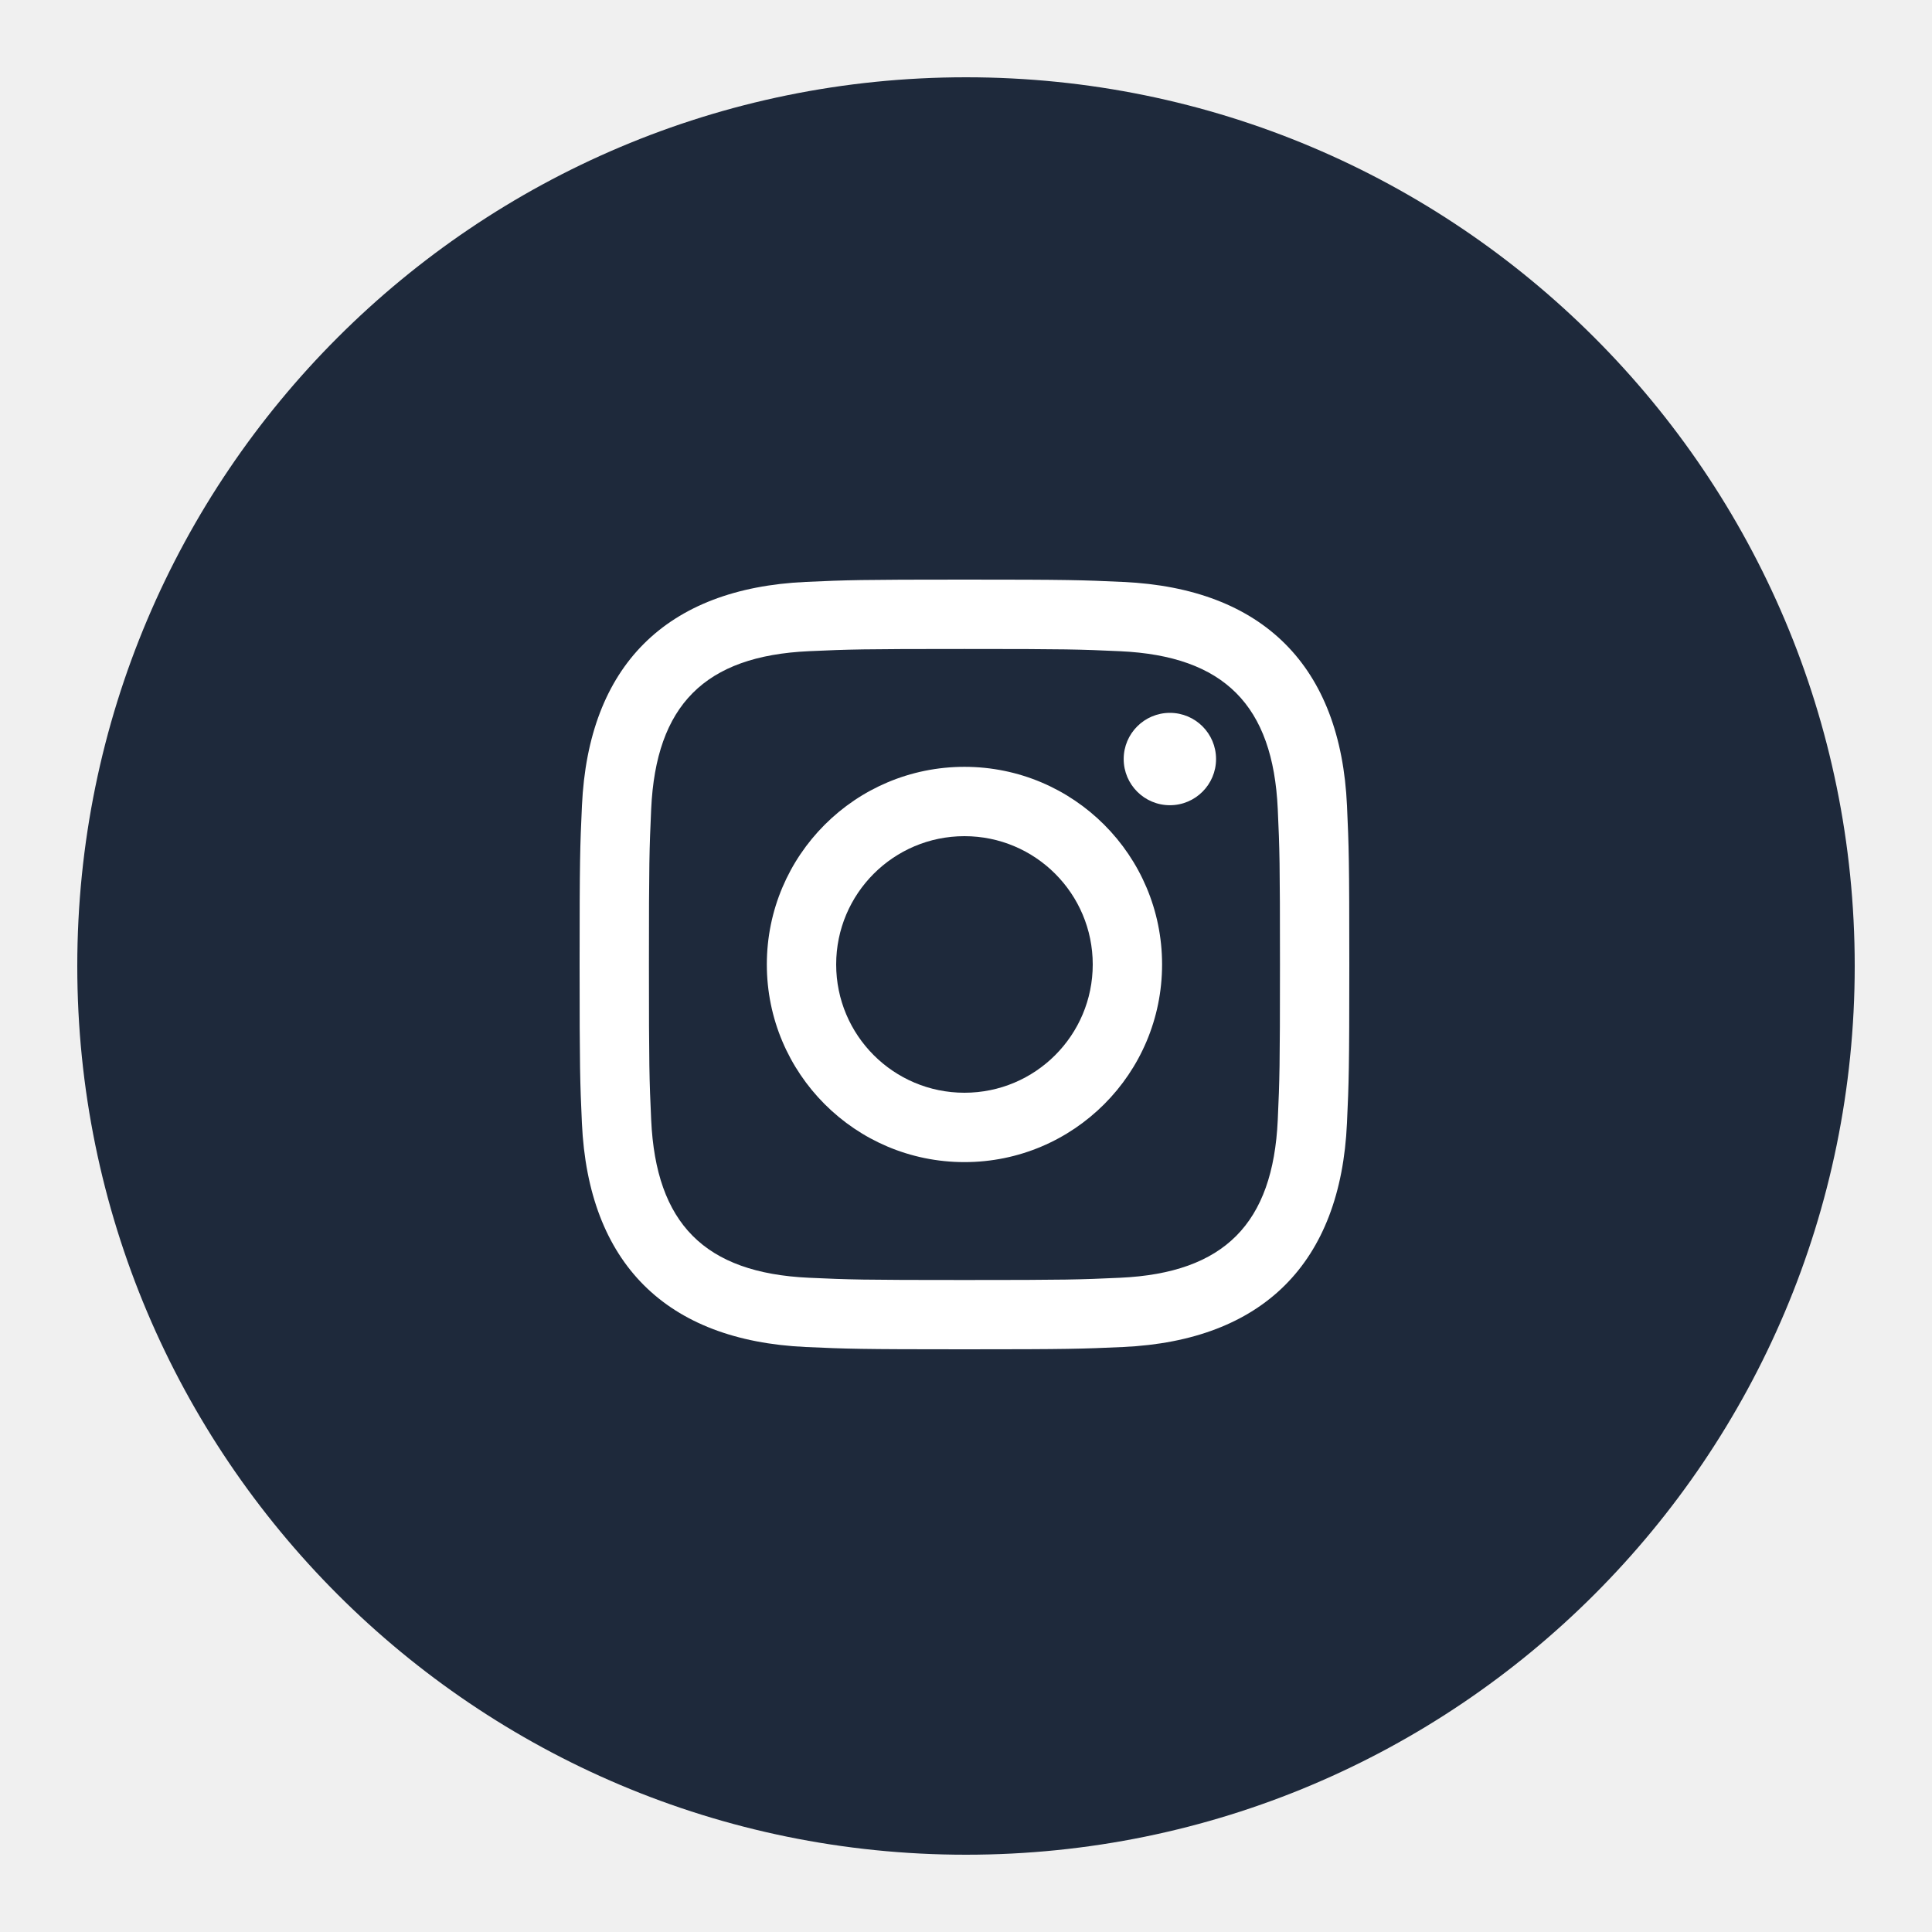
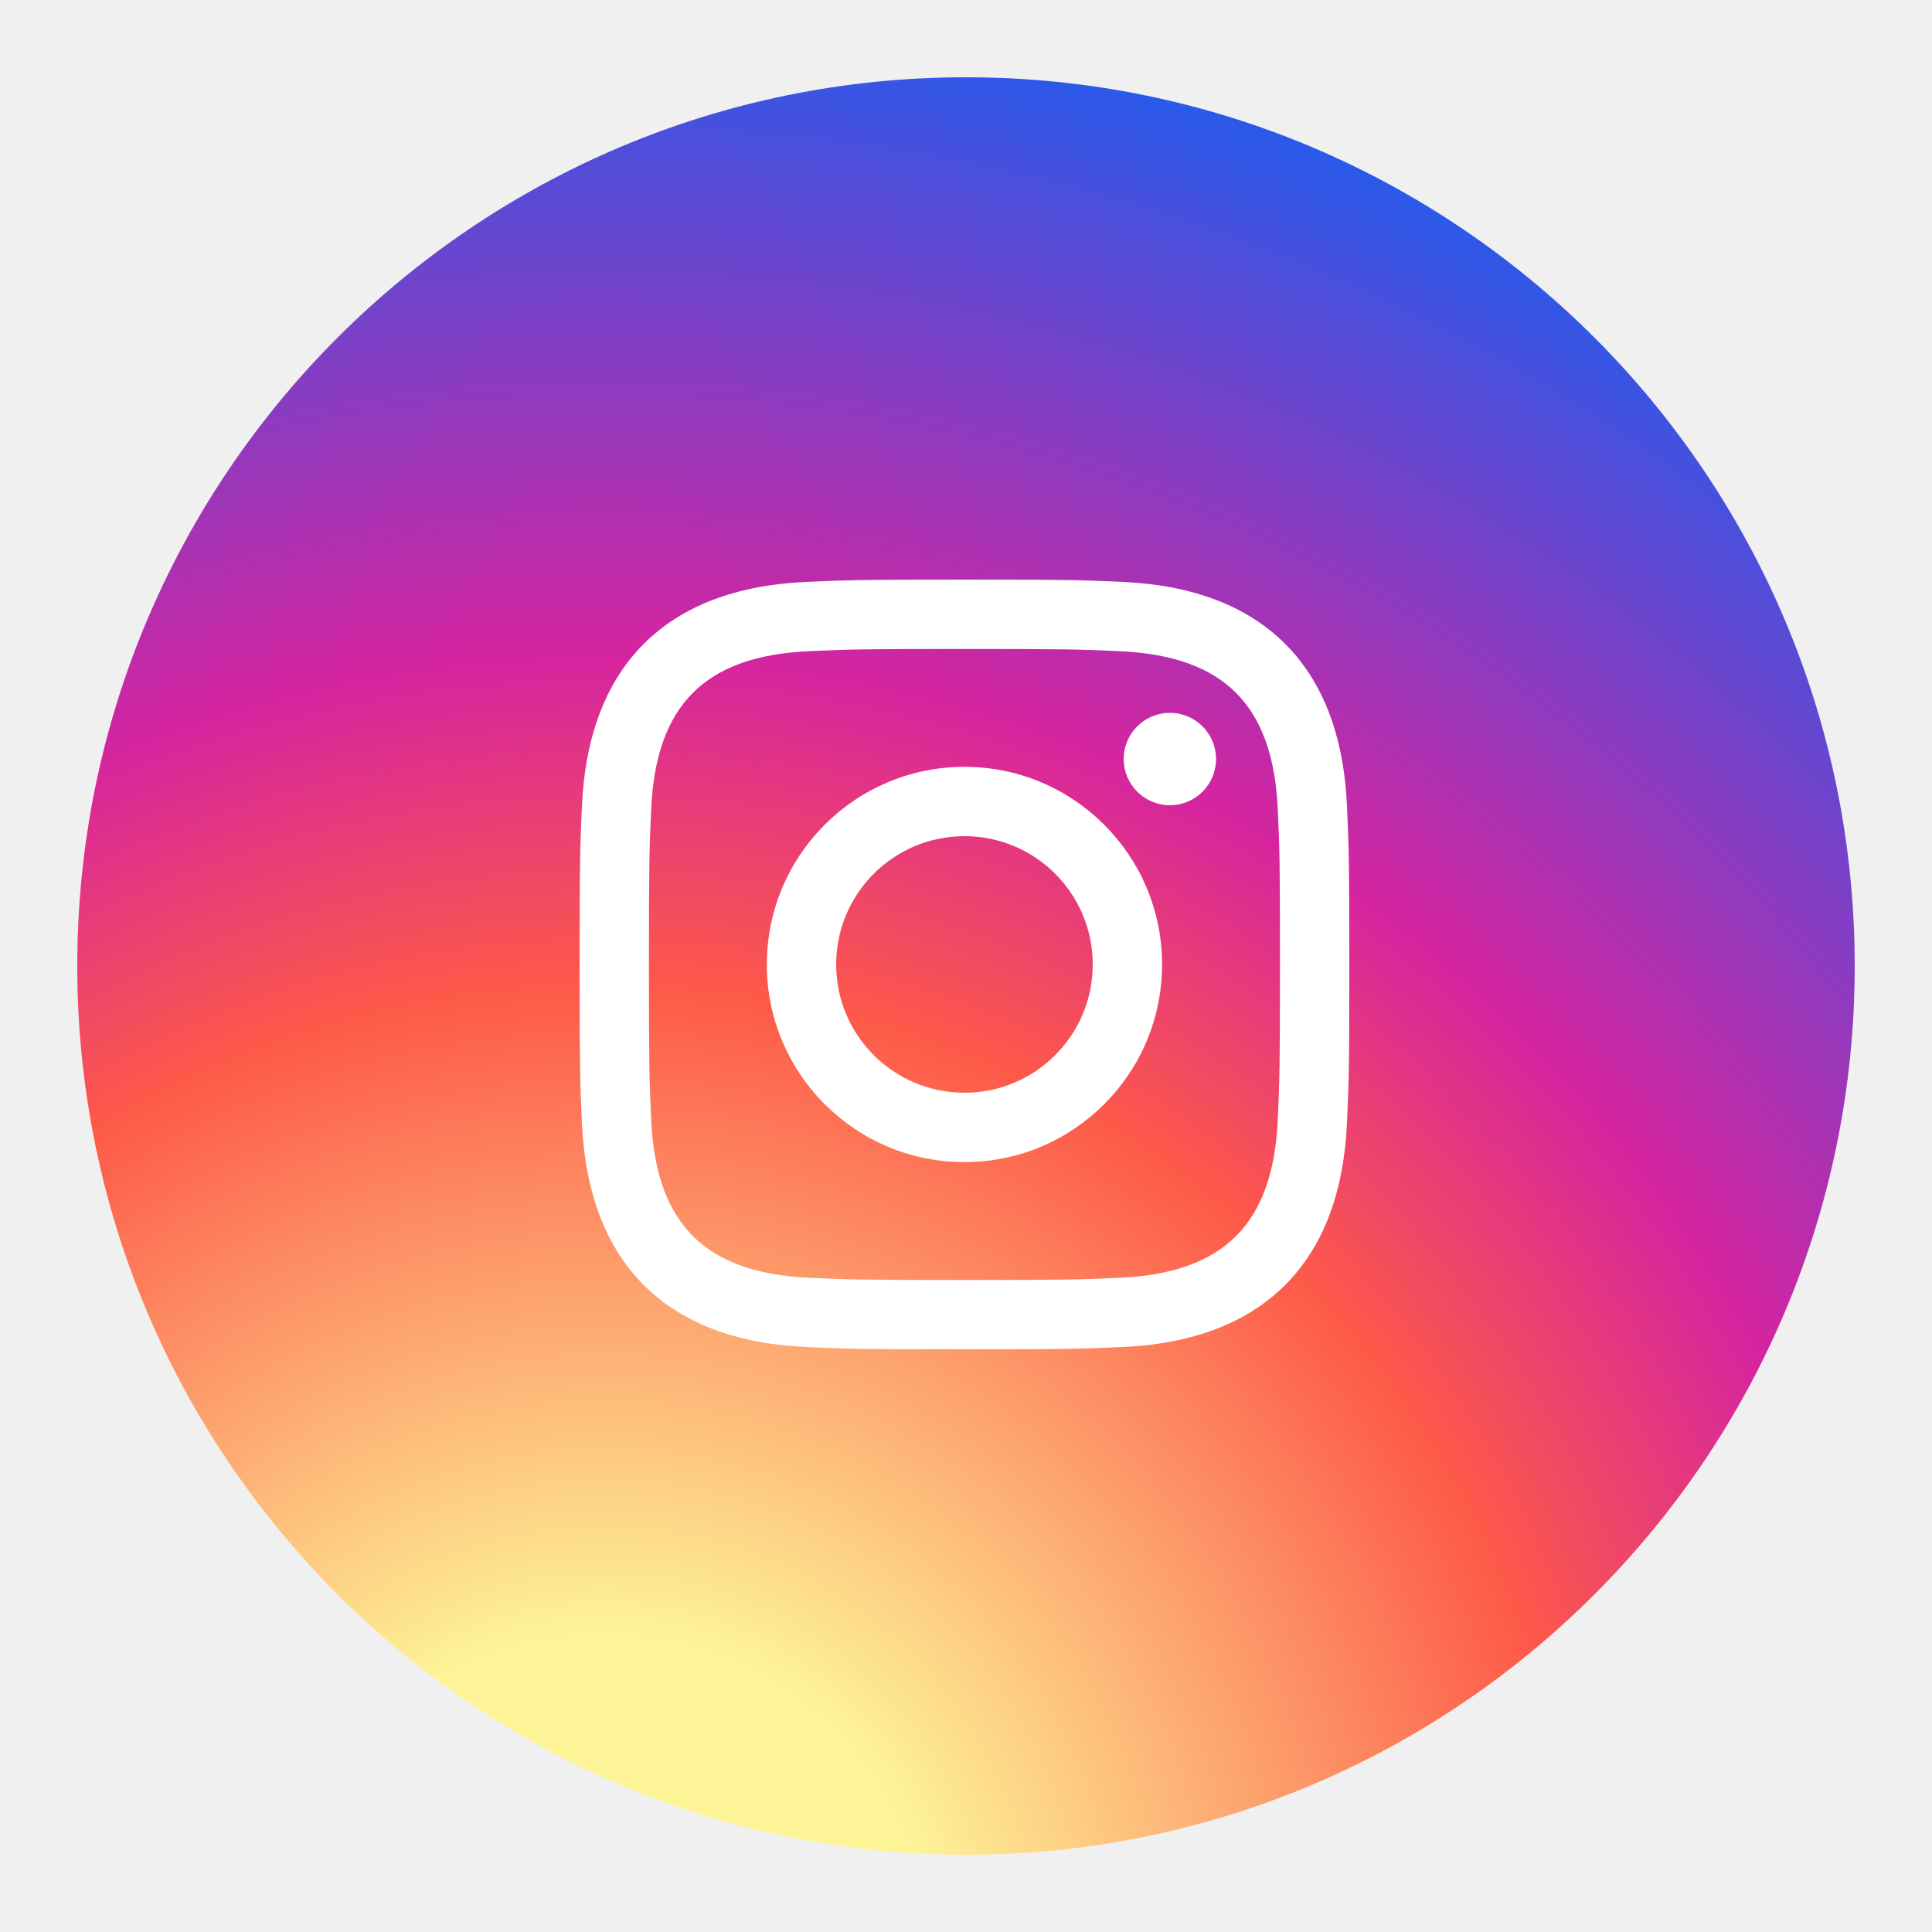
<svg xmlns="http://www.w3.org/2000/svg" viewBox="0 0 100 100" width="100" height="100">
-   <circle cx="50" cy="50" r="46" fill="#1e293b" />
+   <defs>
+     <radialGradient id="igGrad" cx="30%" cy="105%" r="120%">
+       <stop offset="0%" stop-color="#fdf497" />
+       <stop offset="15%" stop-color="#fdf497" />
+       <stop offset="45%" stop-color="#fd5949" />
+       <stop offset="60%" stop-color="#d6249f" />
+       <stop offset="90%" stop-color="#285AEB" />
+     </radialGradient>
+   </defs>
+   <circle cx="50" cy="50" r="46" fill="url(#igGrad)" />
  <g transform="translate(30, 30) scale(1.66)" fill="#ffffff">
    <path d="M12 2.163c3.204 0 3.584.012 4.85.07 3.252.148 4.771 1.691 4.919 4.919.058 1.265.069 1.645.069 4.849 0 3.205-.012 3.584-.069 4.849-.149 3.225-1.664 4.771-4.919 4.919-1.266.058-1.644.07-4.85.07-3.204 0-3.584-.012-4.849-.07-3.26-.149-4.771-1.699-4.919-4.92-.058-1.265-.07-1.644-.07-4.849 0-3.204.013-3.583.07-4.849.149-3.227 1.664-4.771 4.919-4.919 1.266-.057 1.645-.069 4.849-.069zm0-2.163c-3.259 0-3.667.014-4.947.072-4.358.2-6.78 2.618-6.98 6.98-.059 1.281-.073 1.689-.073 4.948 0 3.259.014 3.668.072 4.948.2 4.358 2.618 6.78 6.98 6.98 1.281.058 1.689.072 4.948.072 3.259 0 3.668-.014 4.948-.072 4.354-.2 6.782-2.618 6.979-6.98.059-1.28.073-1.689.073-4.948 0-3.259-.014-3.667-.072-4.947-.196-4.354-2.617-6.78-6.979-6.98-1.281-.059-1.69-.073-4.949-.073zm0 5.838c-3.403 0-6.162 2.759-6.162 6.162s2.759 6.163 6.162 6.163 6.162-2.759 6.162-6.163c0-3.403-2.759-6.162-6.162-6.162zm0 10.162c-2.209 0-4-1.79-4-4 0-2.209 1.791-4 4-4s4 1.791 4 4c0 2.21-1.791 4-4 4zm6.406-11.845c-.796 0-1.441.645-1.441 1.44s.645 1.44 1.441 1.44c.795 0 1.439-.645 1.439-1.44s-.644-1.44-1.439-1.44z" />
  </g>
</svg>
